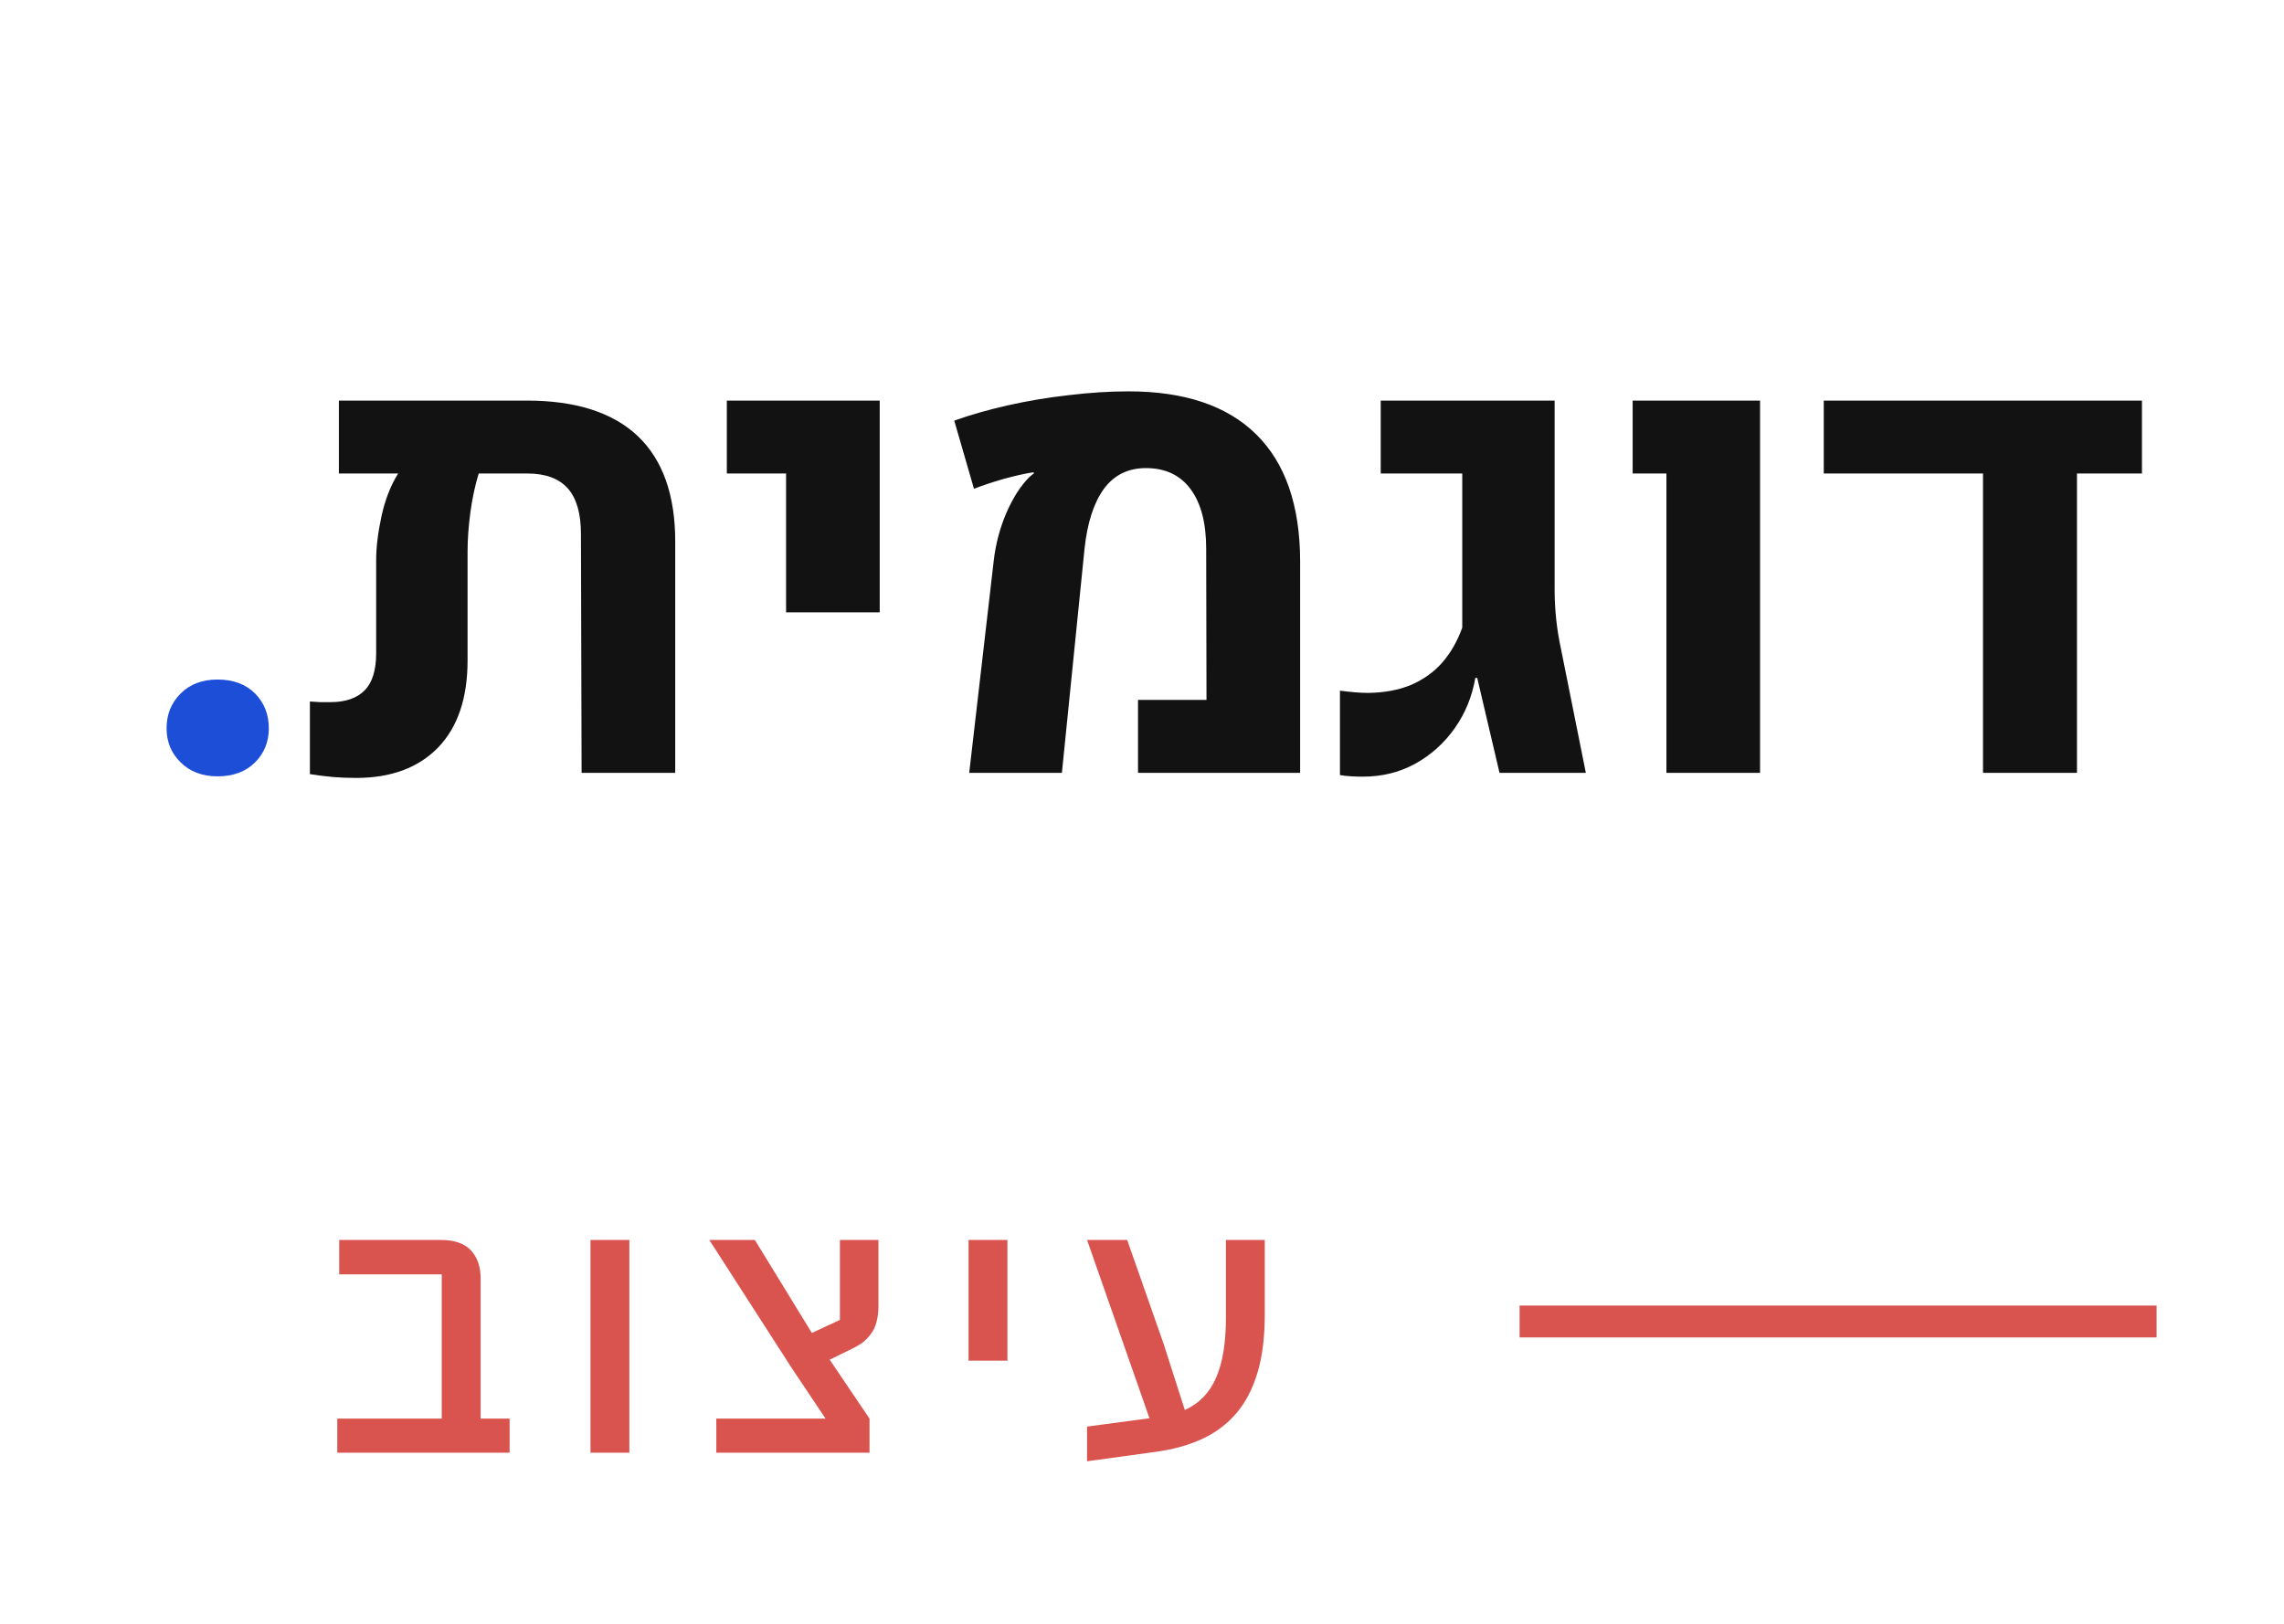
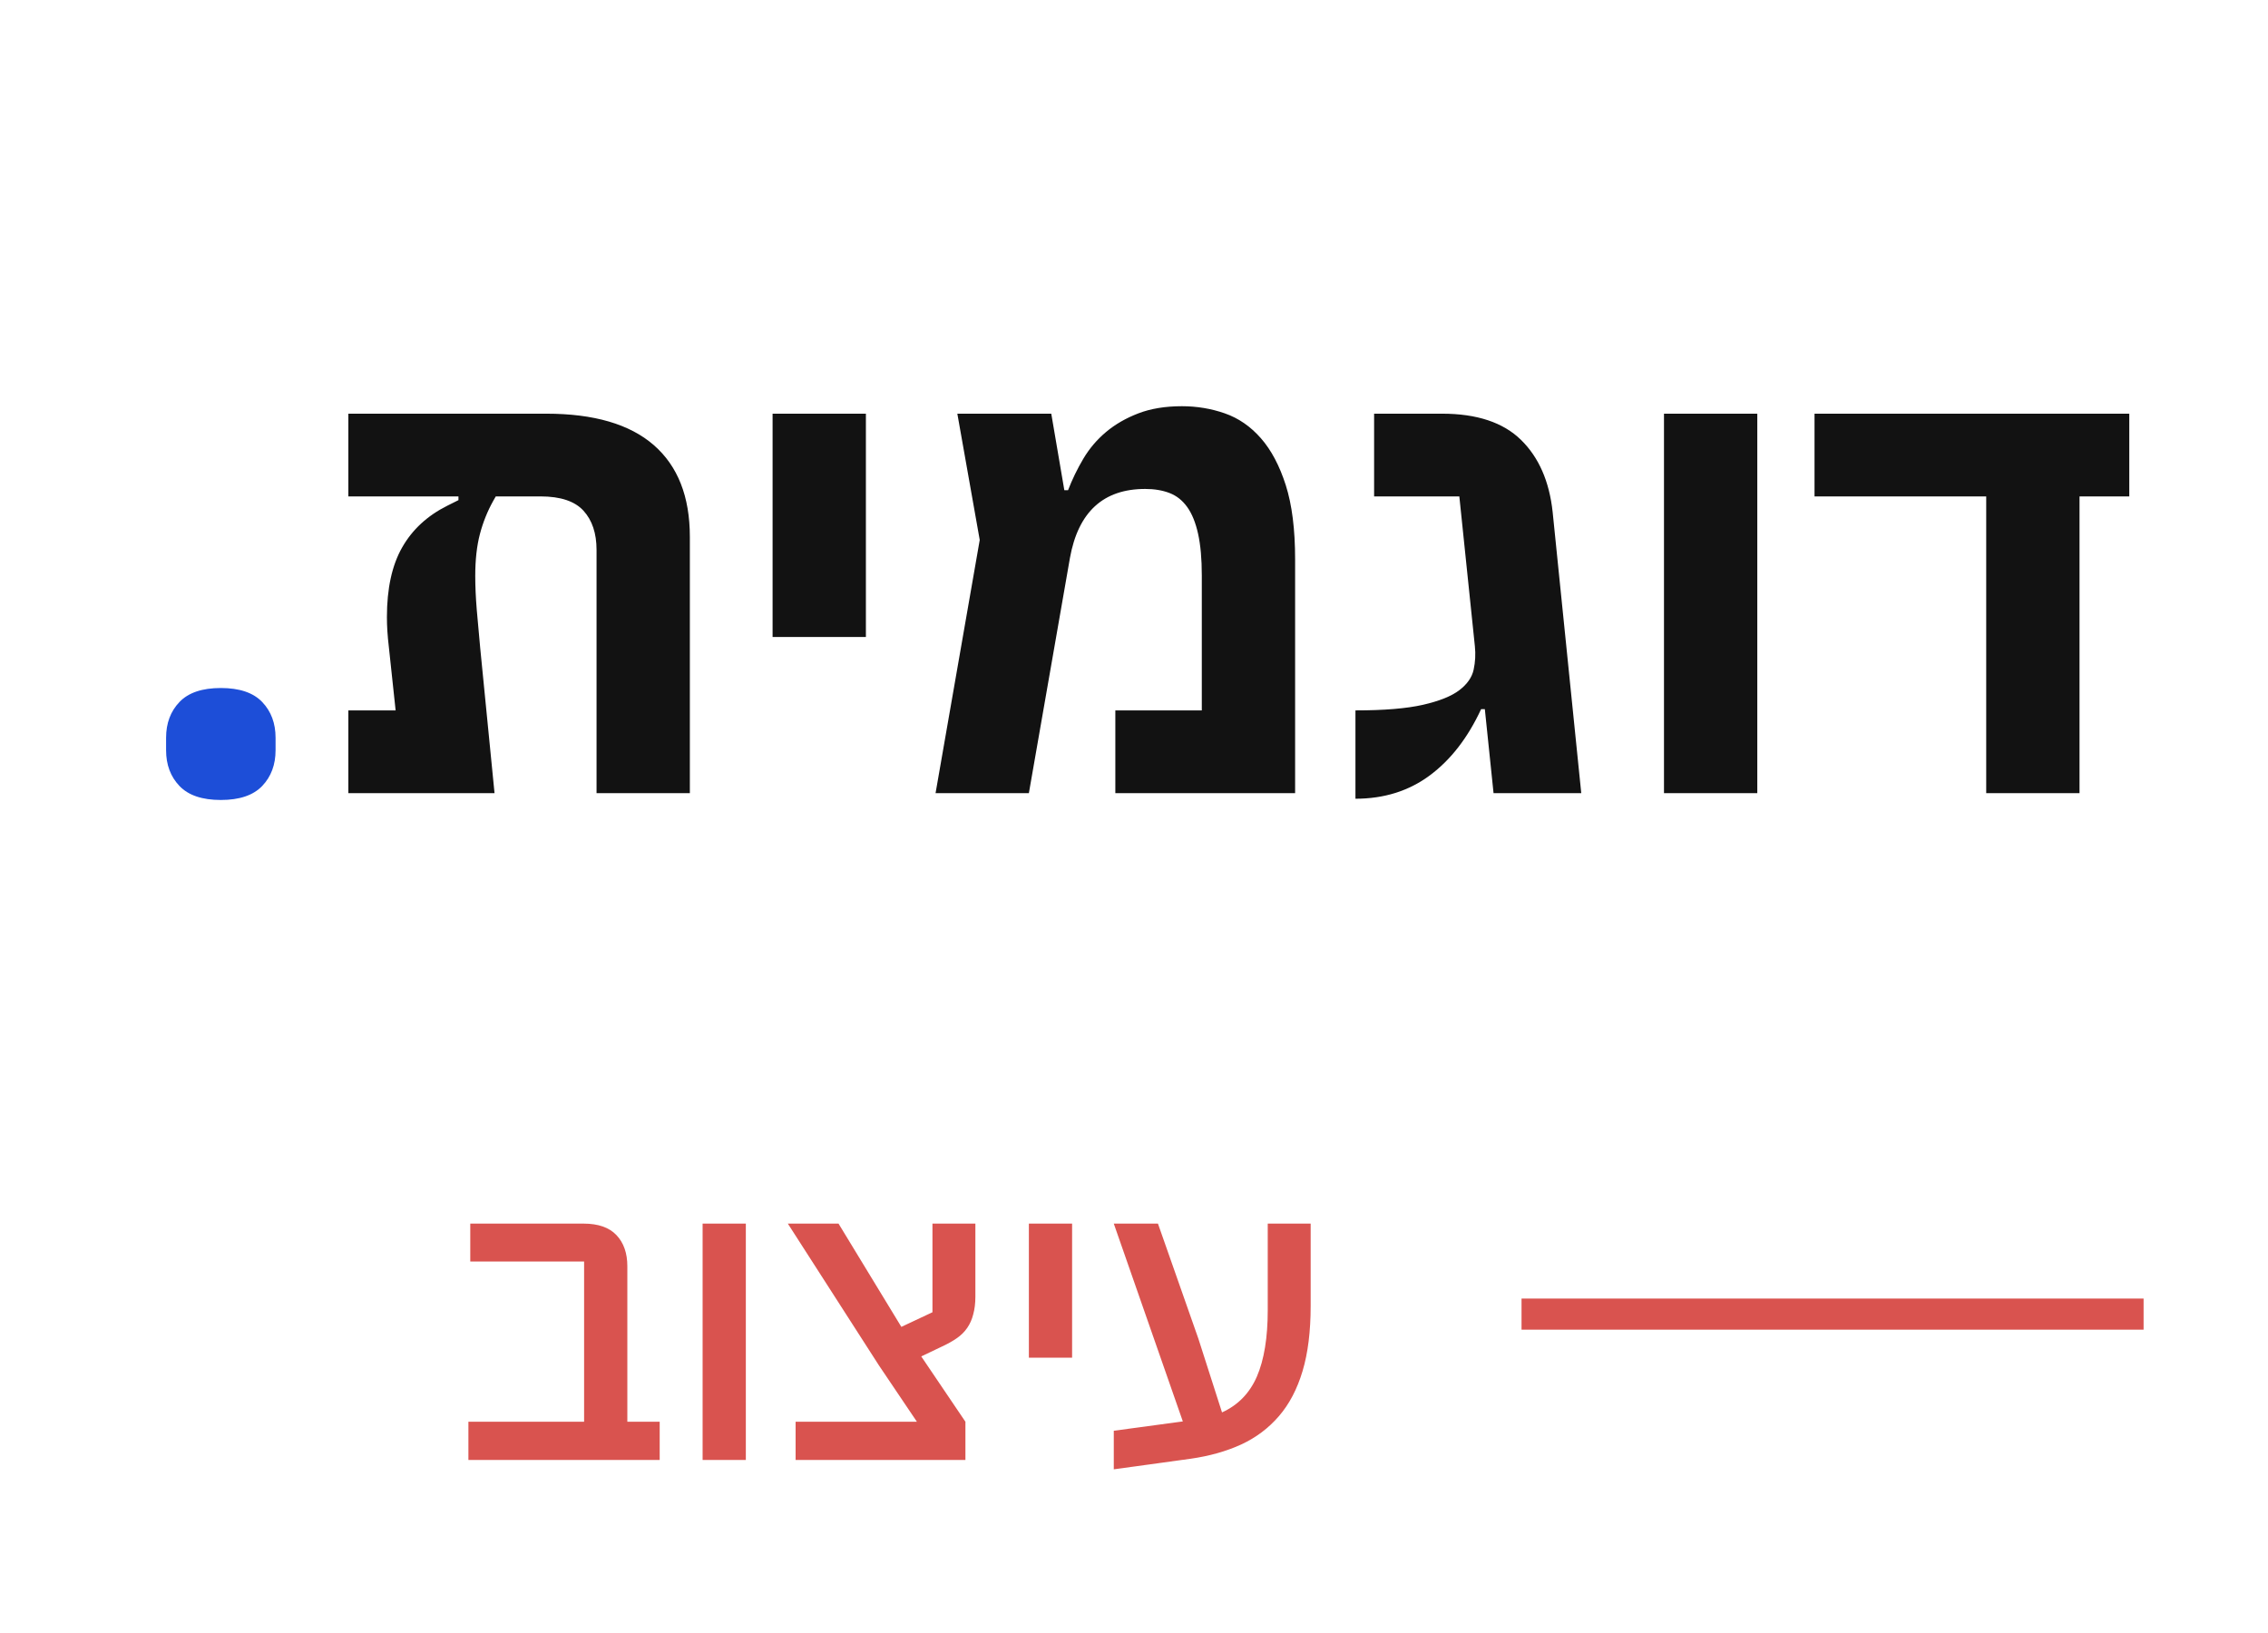
- <svg xmlns="http://www.w3.org/2000/svg" viewBox="-3.99 -4.00 71.71 51.00" role="img" aria-label="דוגמית עיצוב">
-   <path fill="#121212" d="M12.55 8.58Q14.85 8.58 16.03 9.69Q17.21 10.81 17.21 13.01V20.27H14.27L14.25 12.77Q14.25 11.81 13.84 11.34Q13.42 10.87 12.57 10.87H11.04Q10.87 11.42 10.78 12.08Q10.69 12.74 10.69 13.33V16.74Q10.69 18.51 9.77 19.47Q8.84 20.43 7.19 20.43Q6.79 20.43 6.45 20.4Q6.12 20.37 5.74 20.31V18.03Q5.9 18.04 6.06 18.05Q6.22 18.05 6.39 18.05Q7.09 18.05 7.46 17.68Q7.82 17.31 7.82 16.52V13.6Q7.82 12.98 7.99 12.2Q8.16 11.43 8.51 10.87H6.65V8.58H12.55Z M20.69 15.23V10.87H18.83V8.58H23.63V15.23H20.69Z M26.44 20.27 27.21 13.61Q27.3 12.82 27.61 12.1Q27.92 11.39 28.33 10.98Q28.36 10.96 28.4 10.92Q28.44 10.89 28.47 10.87L28.46 10.83Q28.07 10.89 27.52 11.04Q26.97 11.2 26.59 11.35L25.97 9.21Q26.72 8.94 27.65 8.73Q28.58 8.52 29.56 8.41Q30.55 8.29 31.44 8.29Q34.08 8.29 35.45 9.64Q36.82 10.99 36.83 13.61V20.27H31.74V17.98H33.89L33.88 13.23Q33.88 12.02 33.39 11.36Q32.9 10.7 31.99 10.7Q31.15 10.7 30.67 11.35Q30.19 12.01 30.06 13.24L29.35 20.27H26.44Z M38.8 20.39Q38.63 20.39 38.44 20.38Q38.25 20.37 38.08 20.34V17.69Q38.31 17.72 38.54 17.74Q38.76 17.76 38.97 17.76Q39.73 17.75 40.31 17.51Q40.89 17.26 41.29 16.81Q41.69 16.35 41.92 15.71V10.87H39.36V8.58H44.82V14.51Q44.82 15.46 45.02 16.38L45.8 20.27H43.09L42.39 17.29H42.33Q42.18 18.16 41.69 18.86Q41.19 19.57 40.45 19.98Q39.71 20.39 38.8 20.39Z M48.33 20.27V10.87H47.27V8.58H51.27V20.27H48.33Z M53.27 8.58H63.26V10.87H61.22V20.27H58.27V10.87H53.27V8.58Z" />
-   <path fill="#1D4ED8" d="M2.84 20.38Q2.12 20.38 1.68 19.94Q1.24 19.51 1.24 18.87Q1.24 18.22 1.68 17.78Q2.12 17.34 2.84 17.34Q3.58 17.34 4.02 17.78Q4.45 18.22 4.45 18.87Q4.45 19.51 4.02 19.94Q3.58 20.38 2.84 20.38Z" />
-   <rect x="43.72" y="37" width="20" height="1" fill="#D9534F" />
-   <path fill="#D9534F" d="M6.6 40.55H9.88V36.02H6.66V34.94H9.86Q10.48 34.94 10.79 35.26Q11.1 35.59 11.1 36.15V40.55H12.01V41.62H6.6V40.55Z M14.55 34.94H15.77V41.62H14.55V34.94Z M18.5 40.55H21.93L20.86 38.95L18.28 34.94H19.71L21.5 37.86L22.38 37.45V34.94H23.59V37.01Q23.59 37.29 23.53 37.51Q23.48 37.72 23.36 37.88Q23.24 38.05 23.07 38.18Q22.89 38.3 22.65 38.41L22.06 38.7L23.31 40.55V41.62H18.5V40.55Z M26.42 34.94H27.64V38.73H26.42V34.94Z M30.14 40.8 32.1 40.54 30.14 34.94H31.4L32.54 38.19L33.21 40.28Q33.88 39.98 34.19 39.27Q34.5 38.56 34.5 37.39V34.94H35.72V37.27Q35.72 38.35 35.49 39.11Q35.26 39.88 34.82 40.39Q34.38 40.9 33.75 41.19Q33.12 41.48 32.32 41.59L30.14 41.89V40.8Z" />
+ <svg xmlns="http://www.w3.org/2000/svg" viewBox="-3.98 -4.00 72.92 52.50" role="img" aria-label="דוגמית עיצוב">
+   <path fill="#121212" d="M7.22 18.84H8.74L8.52 16.78Q8.46 16.28 8.46 15.84Q8.46 14.46 8.95 13.6Q9.44 12.74 10.4 12.26L10.76 12.08V11.96H7.22V9.3H13.58Q15.88 9.3 17.04 10.31Q18.2 11.32 18.2 13.26V21.5H15.2V13.68Q15.2 12.88 14.78 12.42Q14.36 11.96 13.4 11.96H11.96L11.88 12.1Q11.6 12.6 11.45 13.17Q11.3 13.74 11.3 14.52Q11.3 15.02 11.35 15.62Q11.4 16.22 11.46 16.84L11.92 21.5H7.22V18.84Z M20.86 9.3H23.86V16.48H20.86V9.3Z M27.52 13.36 26.8 9.3H29.82L30.24 11.76H30.36Q30.56 11.24 30.85 10.75Q31.14 10.26 31.58 9.89Q32.02 9.52 32.62 9.29Q33.22 9.06 34.02 9.06Q34.74 9.06 35.4 9.29Q36.06 9.52 36.56 10.09Q37.06 10.66 37.36 11.6Q37.66 12.54 37.66 13.98V21.5H31.88V18.84H34.66V14.5Q34.66 13.7 34.54 13.16Q34.42 12.62 34.19 12.3Q33.96 11.98 33.62 11.85Q33.28 11.72 32.84 11.72Q30.82 11.72 30.42 13.94L29.1 21.5H26.1L27.52 13.36Z M43.76 18.8H43.64Q43 20.18 41.99 20.93Q40.98 21.68 39.6 21.68V18.84Q40.98 18.84 41.77 18.66Q42.56 18.48 42.94 18.19Q43.32 17.9 43.4 17.53Q43.48 17.16 43.44 16.78L42.94 11.96H40.2V9.3H42.38Q44.06 9.3 44.92 10.14Q45.78 10.98 45.94 12.46L46.86 21.5H44.04L43.76 18.8Z M49.52 9.3H52.52V21.5H49.52V9.3Z M59.88 11.96H54.36V9.3H64.48V11.96H62.88V21.5H59.88V11.96Z" />
+   <path fill="#1D4ED8" d="M3.12 21.72Q2.22 21.72 1.79 21.27Q1.36 20.82 1.36 20.12V19.72Q1.36 19.02 1.79 18.57Q2.22 18.12 3.12 18.12Q4.02 18.12 4.45 18.57Q4.88 19.02 4.88 19.72V20.12Q4.88 20.82 4.45 21.27Q4.02 21.72 3.12 21.72Z" />
+   <rect x="44.94" y="37.75" width="20" height="1" fill="#D9534F" />
+   <path fill="#D9534F" d="M11.08 41.71H14.8V36.56H11.14V35.34H14.78Q15.49 35.34 15.84 35.71Q16.19 36.08 16.19 36.71V41.71H17.23V42.94H11.08V41.71Z M18.61 35.34H20V42.94H18.61V35.34Z M21.6 41.71H25.5L24.28 39.9L21.35 35.34H22.98L25 38.66L26 38.19V35.34H27.38V37.69Q27.38 38.01 27.31 38.26Q27.25 38.5 27.12 38.69Q26.99 38.88 26.79 39.02Q26.59 39.16 26.31 39.29L25.64 39.61L27.06 41.71V42.94H21.6V41.71Z M29.1 35.34H30.49V39.65H29.1V35.34Z M31.83 42 34.05 41.7 31.83 35.34H33.25L34.55 39.04L35.31 41.41Q36.08 41.06 36.43 40.26Q36.78 39.45 36.78 38.12V35.34H38.16V37.99Q38.16 39.21 37.9 40.08Q37.64 40.95 37.14 41.53Q36.64 42.11 35.93 42.44Q35.21 42.77 34.3 42.9L31.83 43.24V42Z" />
</svg>
